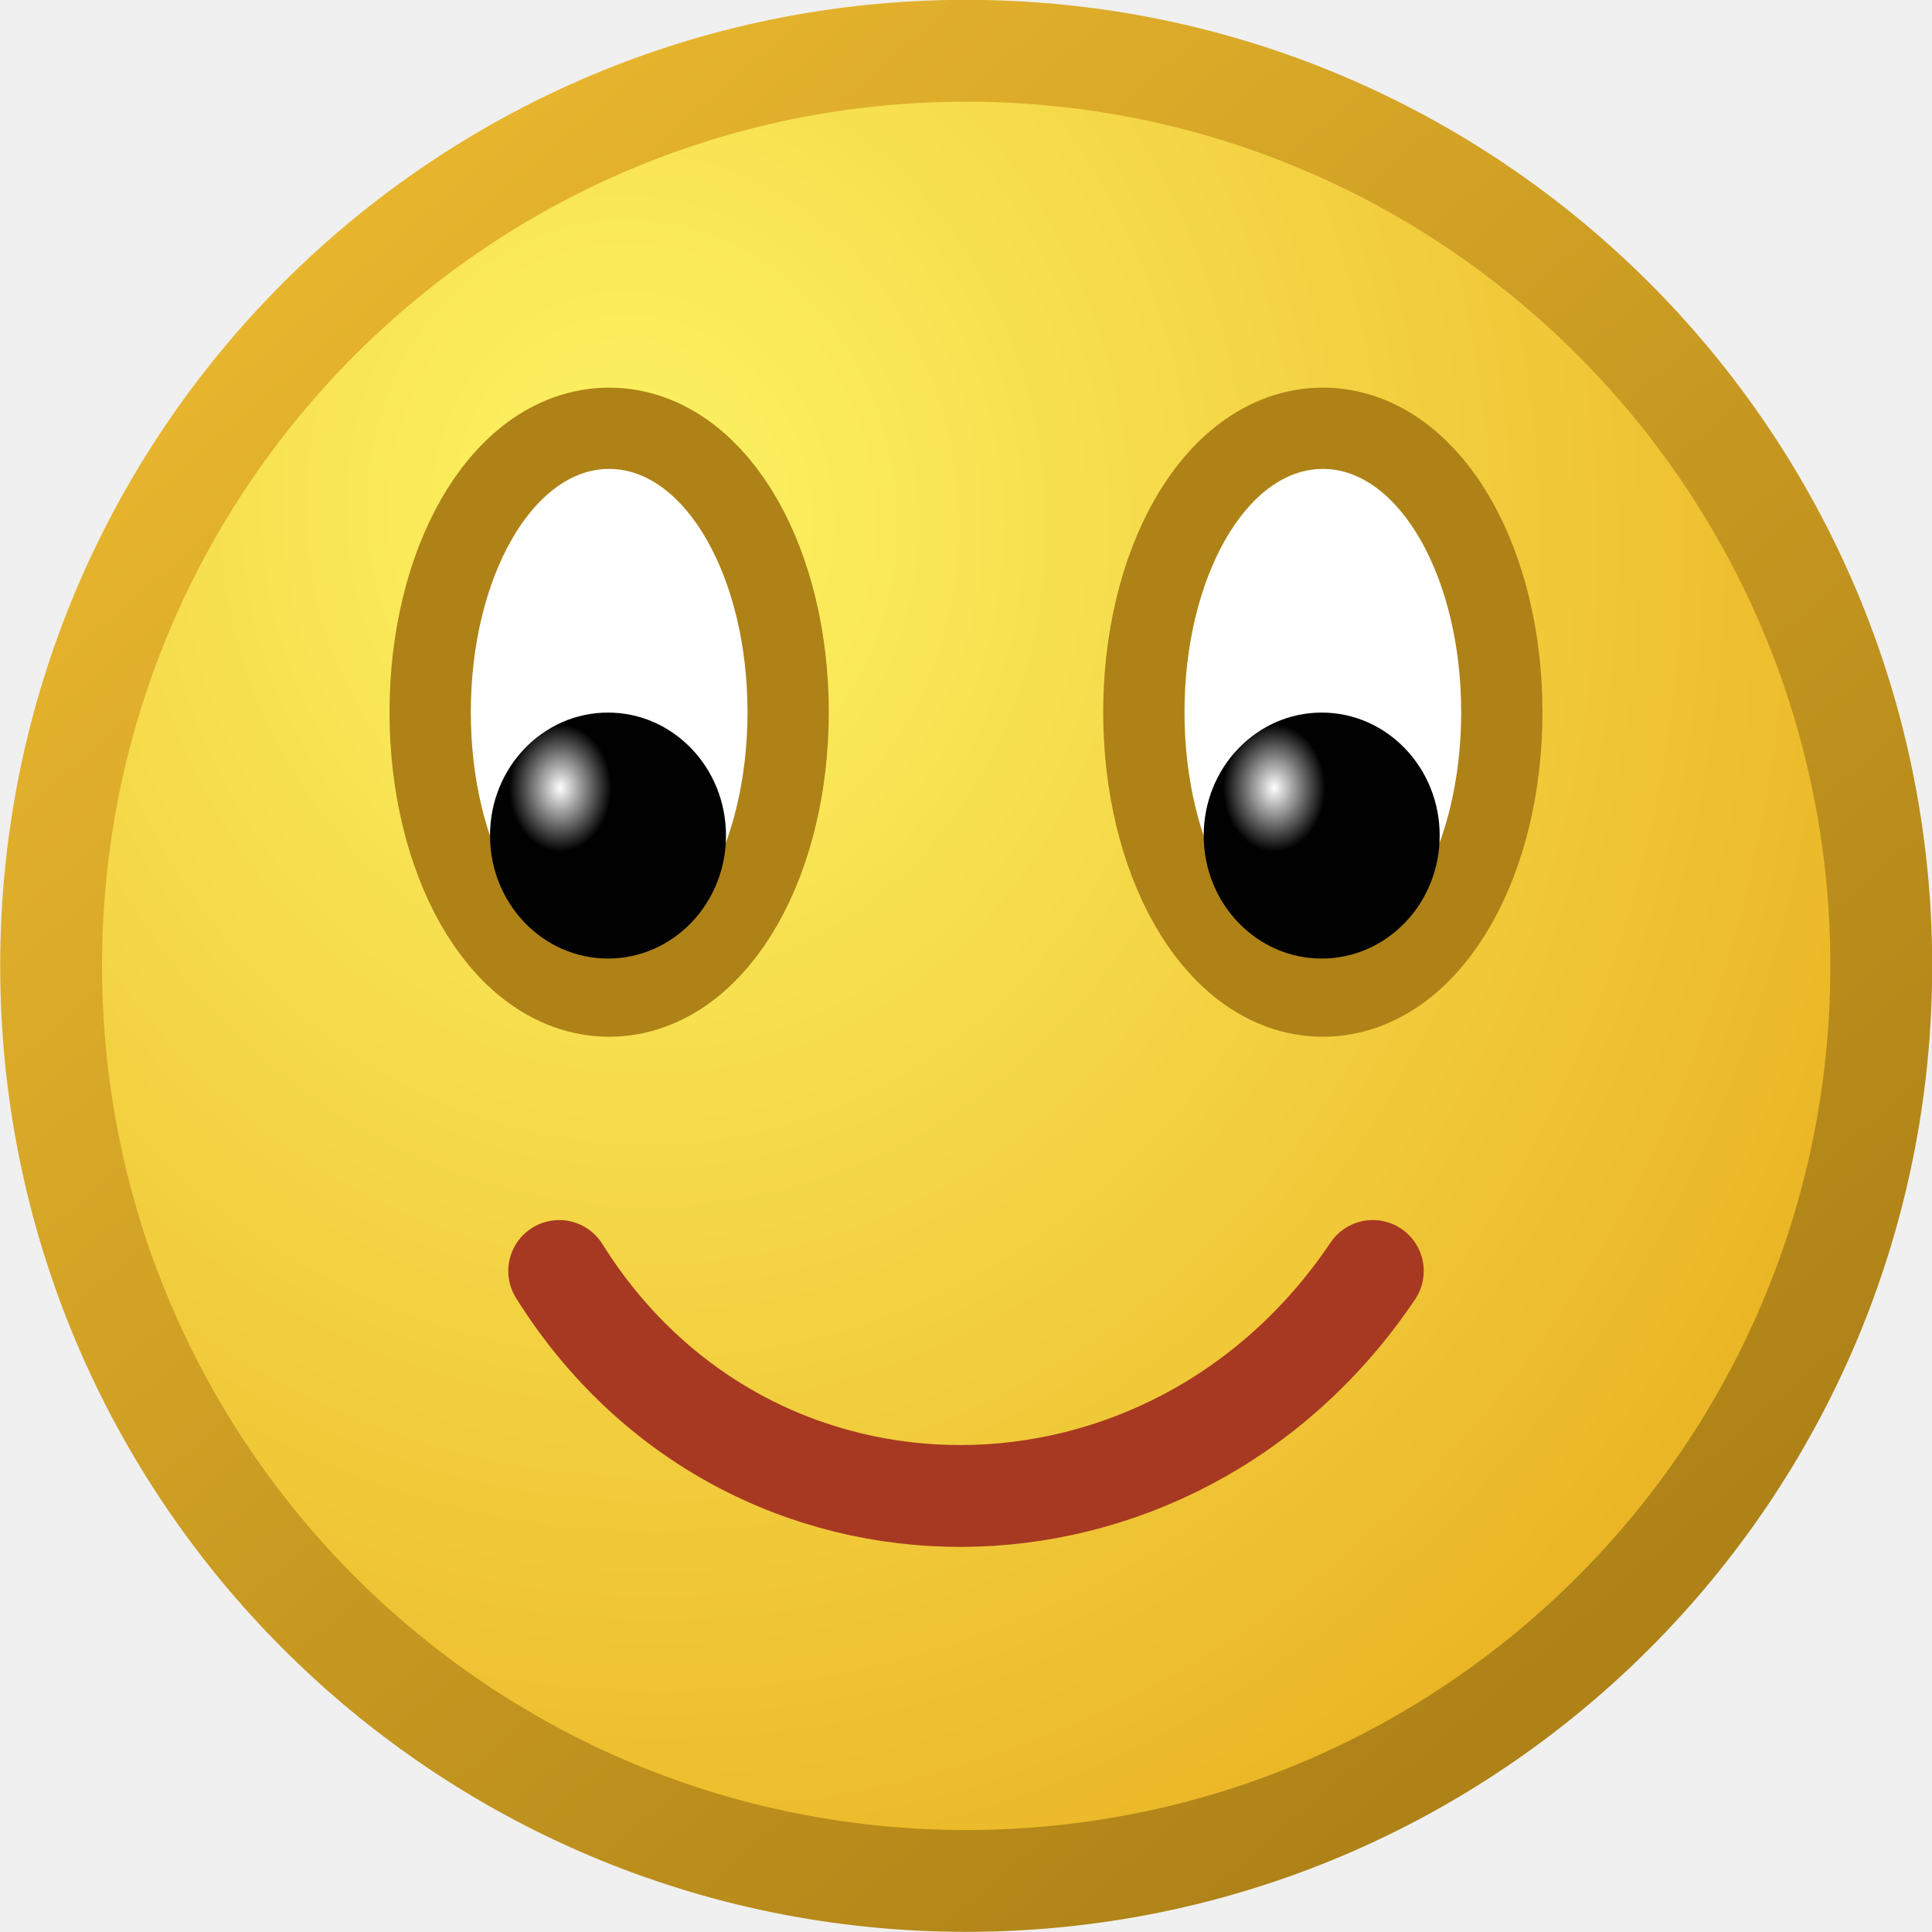
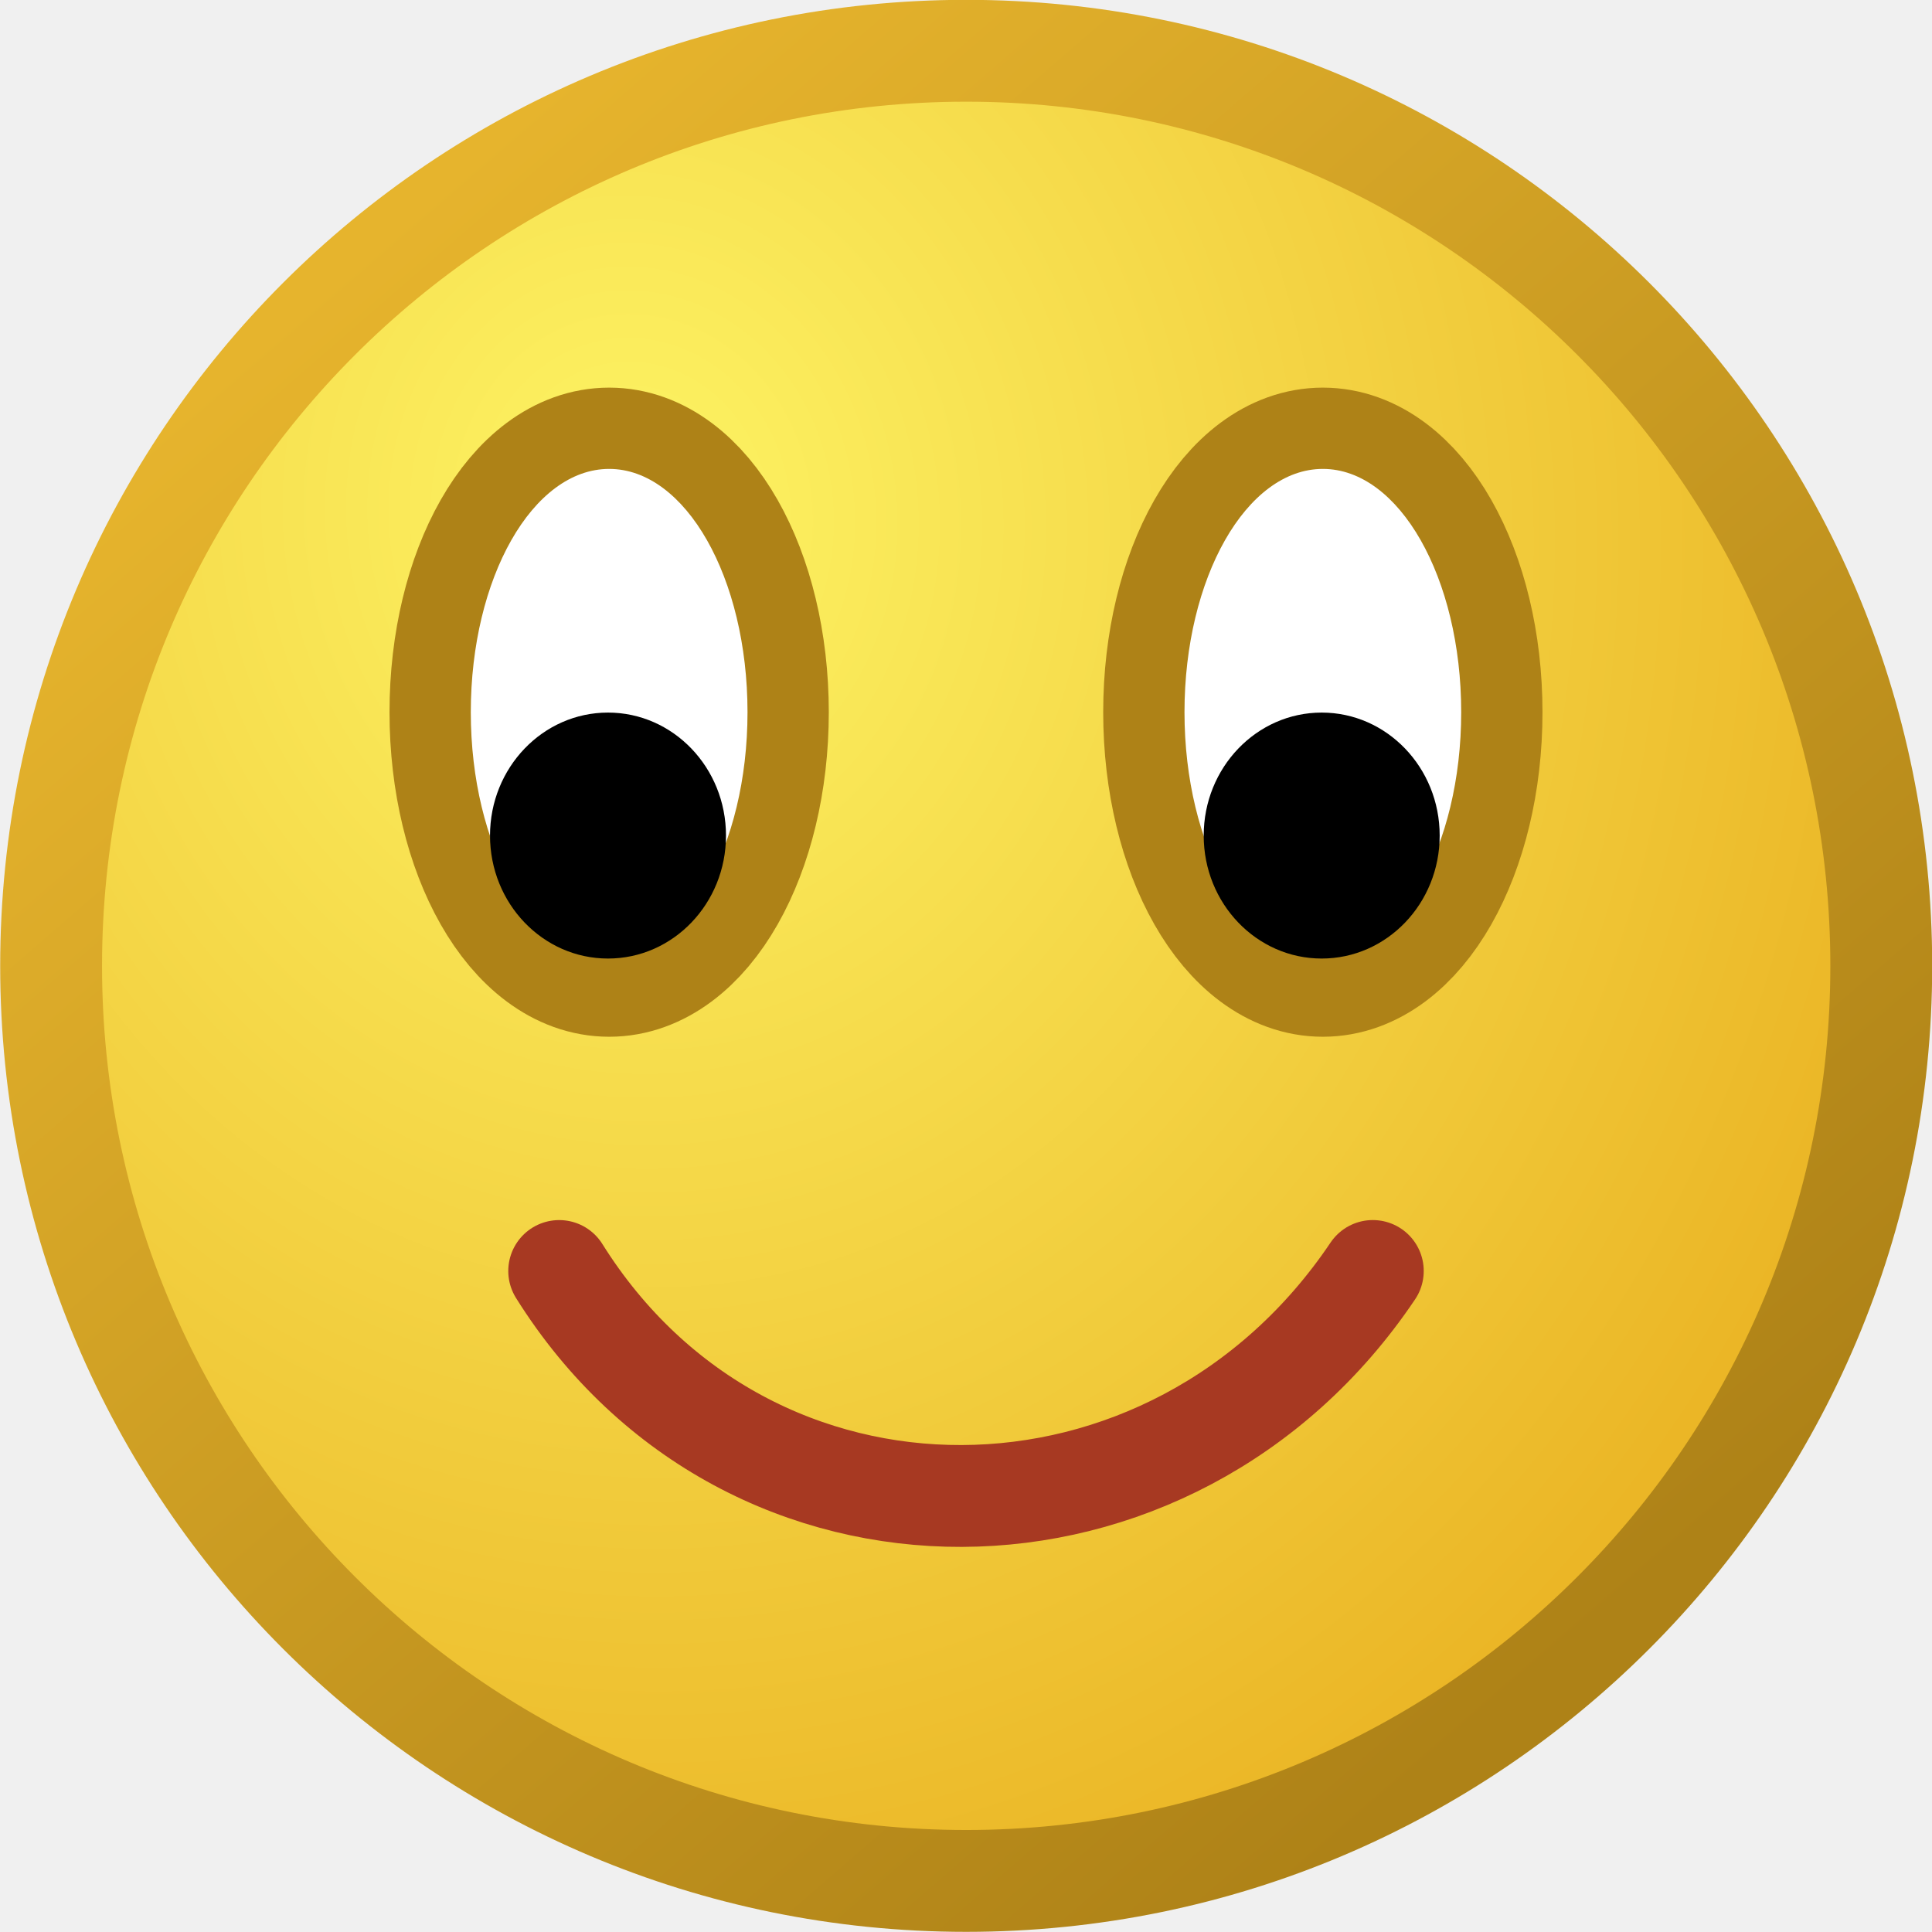
<svg xmlns="http://www.w3.org/2000/svg" xmlns:xlink="http://www.w3.org/1999/xlink" width="19" height="19" viewBox="0 0 5.027 5.027" version="1.1" id="svg4416">
  <defs id="defs4410">
    <radialGradient xlink:href="#linearGradient4540-3" id="radialGradient4542" cx="46.342" cy="562.149" fx="46.342" fy="562.149" r="64" gradientUnits="userSpaceOnUse" gradientTransform="matrix(0.00686618,0.06244488,-0.05563033,0.00611688,32.59967,286.9832)" />
    <linearGradient id="linearGradient4540-3">
      <stop style="stop-color:#fdf464;stop-opacity:1" offset="0" id="stop4536" />
      <stop style="stop-color:#eab323;stop-opacity:1" offset="1" id="stop4538" />
    </linearGradient>
    <linearGradient xlink:href="#linearGradient4548" id="linearGradient4550" x1="26.163" y1="534.686" x2="111.029" y2="632.62" gradientUnits="userSpaceOnUse" gradientTransform="matrix(0.03720703,0,0,0.03720703,0.1322922,272.5797)" />
    <linearGradient id="linearGradient4548">
      <stop style="stop-color:#e6b42d;stop-opacity:1" offset="0" id="stop4544" />
      <stop style="stop-color:#ae8217;stop-opacity:1" offset="1" id="stop4546" />
    </linearGradient>
-     <radialGradient xlink:href="#linearGradient4886" id="radialGradient4905" gradientUnits="userSpaceOnUse" gradientTransform="matrix(0.11492,0,0,0.143033,0.828759,202.6789)" cx="5.473" cy="638.62" fx="5.473" fy="638.62" r="1.16" />
-     <linearGradient id="linearGradient4886">
-       <stop style="stop-color:#ffffff;stop-opacity:1" offset="0" id="stop4882" />
-       <stop style="stop-color:#000000;stop-opacity:0.995" offset="1" id="stop4884" />
-     </linearGradient>
-     <radialGradient xlink:href="#linearGradient4886" id="radialGradient5051" gradientUnits="userSpaceOnUse" gradientTransform="matrix(0.11492,0,0,0.143033,2.686508,202.6789)" cx="5.473" cy="638.62" fx="5.473" fy="638.62" r="1.16" />
  </defs>
  <g id="layer1" transform="translate(0,-291.9729)" style="display:inline">
    <circle id="path3721" cx="2.514" cy="294.486" style="display:inline;fill:url(#radialGradient4542);fill-opacity:1;stroke:url(#linearGradient4550);stroke-width:0.265;stroke-miterlimit:4;stroke-dasharray:none" r="2.381" />
    <path style="fill:none;stroke:#a73922;stroke-width:0.265;stroke-linecap:round;stroke-linejoin:miter;stroke-miterlimit:4;stroke-dasharray:none;stroke-opacity:1" d="m 1.455,295.28 c 0.492,0.786 1.596,0.775 2.117,-5e-5" id="path5015" />
    <ellipse style="display:inline;fill:#ffffff;fill-opacity:1;stroke:#ae8217;stroke-width:0.423;stroke-linecap:round;stroke-linejoin:round;stroke-miterlimit:4;stroke-dasharray:none;stroke-opacity:1;paint-order:stroke fill markers" id="ellipse4878" cx="1.585" cy="293.826" rx="0.36" ry="0.633" />
-     <ellipse ry="0.32" rx="0.307" cy="294.147" cx="1.582" id="ellipse4903" style="display:inline;fill:url(#radialGradient4905);fill-opacity:1;stroke:none;stroke-width:0;stroke-linecap:round;stroke-linejoin:round;stroke-miterlimit:4;stroke-dasharray:none;stroke-opacity:1;paint-order:stroke fill markers" />
+     <ellipse ry="0.32" rx="0.307" cy="294.147" cx="1.582" id="ellipse4903" style="display:inline;fill:#000000;fill-opacity:1;stroke:none;stroke-width:0;stroke-linecap:round;stroke-linejoin:round;stroke-miterlimit:4;stroke-dasharray:none;stroke-opacity:1;paint-order:stroke fill markers" />
    <ellipse ry="0.633" rx="0.36" cy="293.826" cx="3.442" id="ellipse5047" style="display:inline;fill:#ffffff;fill-opacity:1;stroke:#ae8217;stroke-width:0.423;stroke-linecap:round;stroke-linejoin:round;stroke-miterlimit:4;stroke-dasharray:none;stroke-opacity:1;paint-order:stroke fill markers" />
-     <ellipse style="display:inline;fill:url(#radialGradient5051);fill-opacity:1;stroke:none;stroke-width:0;stroke-linecap:round;stroke-linejoin:round;stroke-miterlimit:4;stroke-dasharray:none;stroke-opacity:1;paint-order:stroke fill markers" id="ellipse5049" cx="3.439" cy="294.147" rx="0.307" ry="0.32" />
+     <ellipse style="display:inline;fill:#000000;fill-opacity:1;stroke:none;stroke-width:0;stroke-linecap:round;stroke-linejoin:round;stroke-miterlimit:4;stroke-dasharray:none;stroke-opacity:1;paint-order:stroke fill markers" id="ellipse5049" cx="3.439" cy="294.147" rx="0.307" ry="0.32" />
  </g>
</svg>
